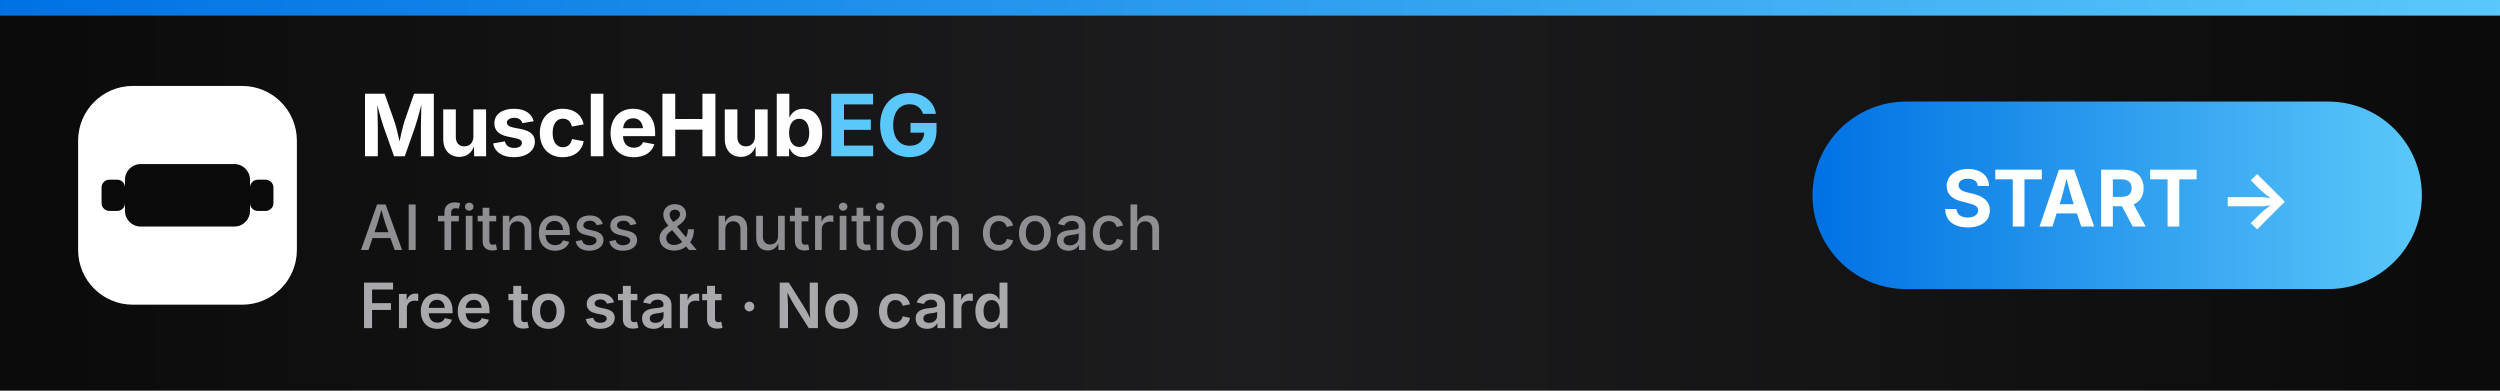
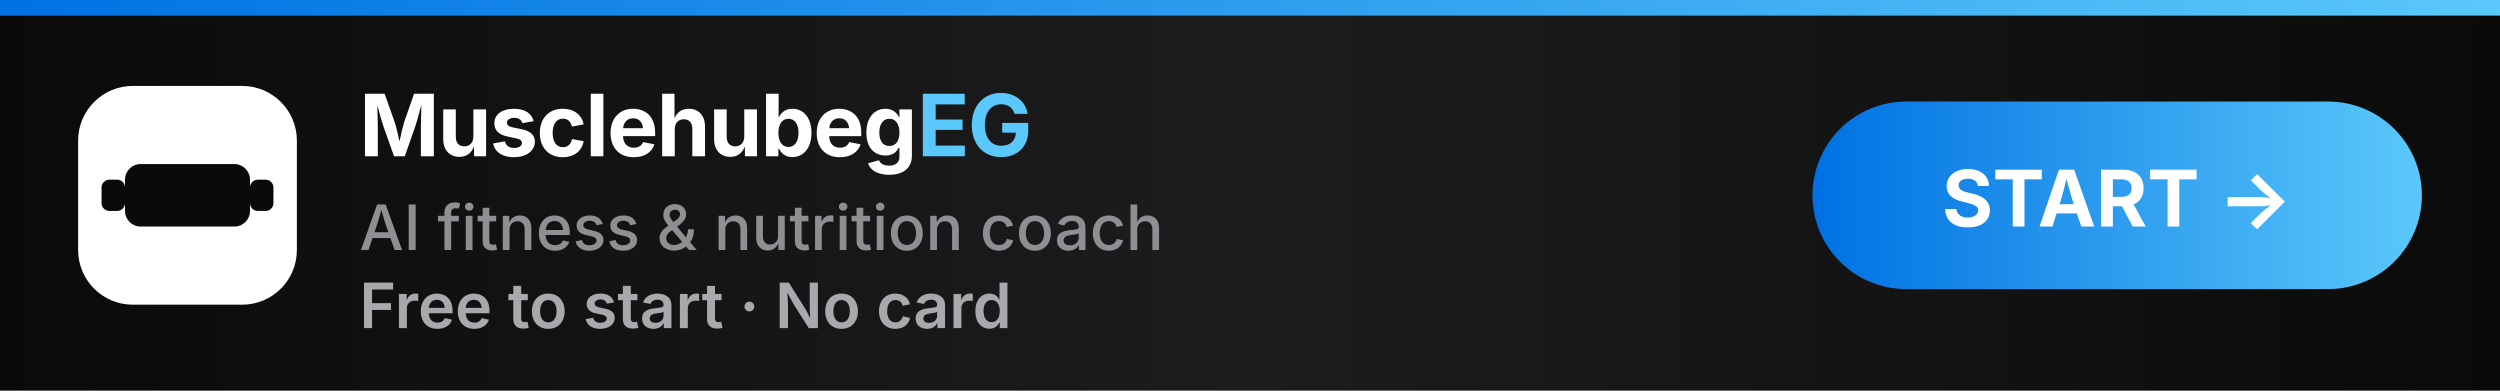
- <svg xmlns="http://www.w3.org/2000/svg" viewBox="0 0 320 50" preserveAspectRatio="xMidYMid meet" role="img" aria-label="MuscleHubEG — AI fitness coach. Start free.">
+ <svg xmlns="http://www.w3.org/2000/svg" viewBox="0 0 320 50" preserveAspectRatio="xMidYMid meet" role="img" aria-label="Musclehubeg — AI fitness coach. Start free.">
  <defs>
    <linearGradient id="bm-en-bg" x1="0" y1="0" x2="1" y2="0">
      <stop offset="0%" stop-color="#0a0a0a" />
      <stop offset="50%" stop-color="#1d1d1f" />
      <stop offset="100%" stop-color="#0a0a0a" />
    </linearGradient>
    <linearGradient id="bm-en-accent" x1="0" y1="0" x2="1" y2="0">
      <stop offset="0%" stop-color="#0071e3" />
      <stop offset="100%" stop-color="#5ac8fa" />
    </linearGradient>
    <linearGradient id="bm-en-cta" x1="0" y1="0" x2="1" y2="0">
      <stop offset="0%" stop-color="#0071e3" />
      <stop offset="100%" stop-color="#5ac8fa" />
    </linearGradient>
  </defs>
  <rect x="0" y="0" width="320" height="50" fill="url(#bm-en-bg)" />
  <rect x="0" y="0" width="320" height="2" fill="url(#bm-en-accent)" />
  <g transform="translate(10, 11)">
    <rect x="0" y="0" width="28" height="28" rx="7" fill="#ffffff" />
    <rect x="6" y="10" width="16" height="8" rx="2" fill="#0a0a0a" />
    <rect x="3" y="12" width="3" height="4" rx="1" fill="#0a0a0a" />
    <rect x="22" y="12" width="3" height="4" rx="1" fill="#0a0a0a" />
  </g>
-   <text x="46" y="20" font-family="Inter, system-ui, -apple-system, 'Segoe UI', Roboto, sans-serif" font-size="11" font-weight="700" fill="#ffffff" letter-spacing="-0.2">MuscleHub<tspan fill="#5ac8fa">EG</tspan>
+   <text x="46" y="20" font-family="Inter, system-ui, -apple-system, 'Segoe UI', Roboto, sans-serif" font-size="11" font-weight="700" fill="#ffffff" letter-spacing="-0.2">Musclehubeg<tspan fill="#5ac8fa">EG</tspan>
  </text>
  <text x="46" y="32" font-family="Inter, system-ui, -apple-system, 'Segoe UI', Roboto, sans-serif" font-size="8" font-weight="500" fill="#8e8e93">AI fitness &amp; nutrition coach</text>
  <text x="46" y="42" font-family="Inter, system-ui, -apple-system, 'Segoe UI', Roboto, sans-serif" font-size="8" font-weight="600" fill="#a8a8ad">Free to start · No card</text>
  <g transform="translate(232, 13)">
    <rect x="0" y="0" width="78" height="24" rx="12" fill="url(#bm-en-cta)" />
    <text x="39" y="16" text-anchor="middle" font-family="Inter, system-ui, -apple-system, 'Segoe UI', Roboto, sans-serif" font-size="10" font-weight="700" fill="#ffffff">START →</text>
  </g>
</svg>
